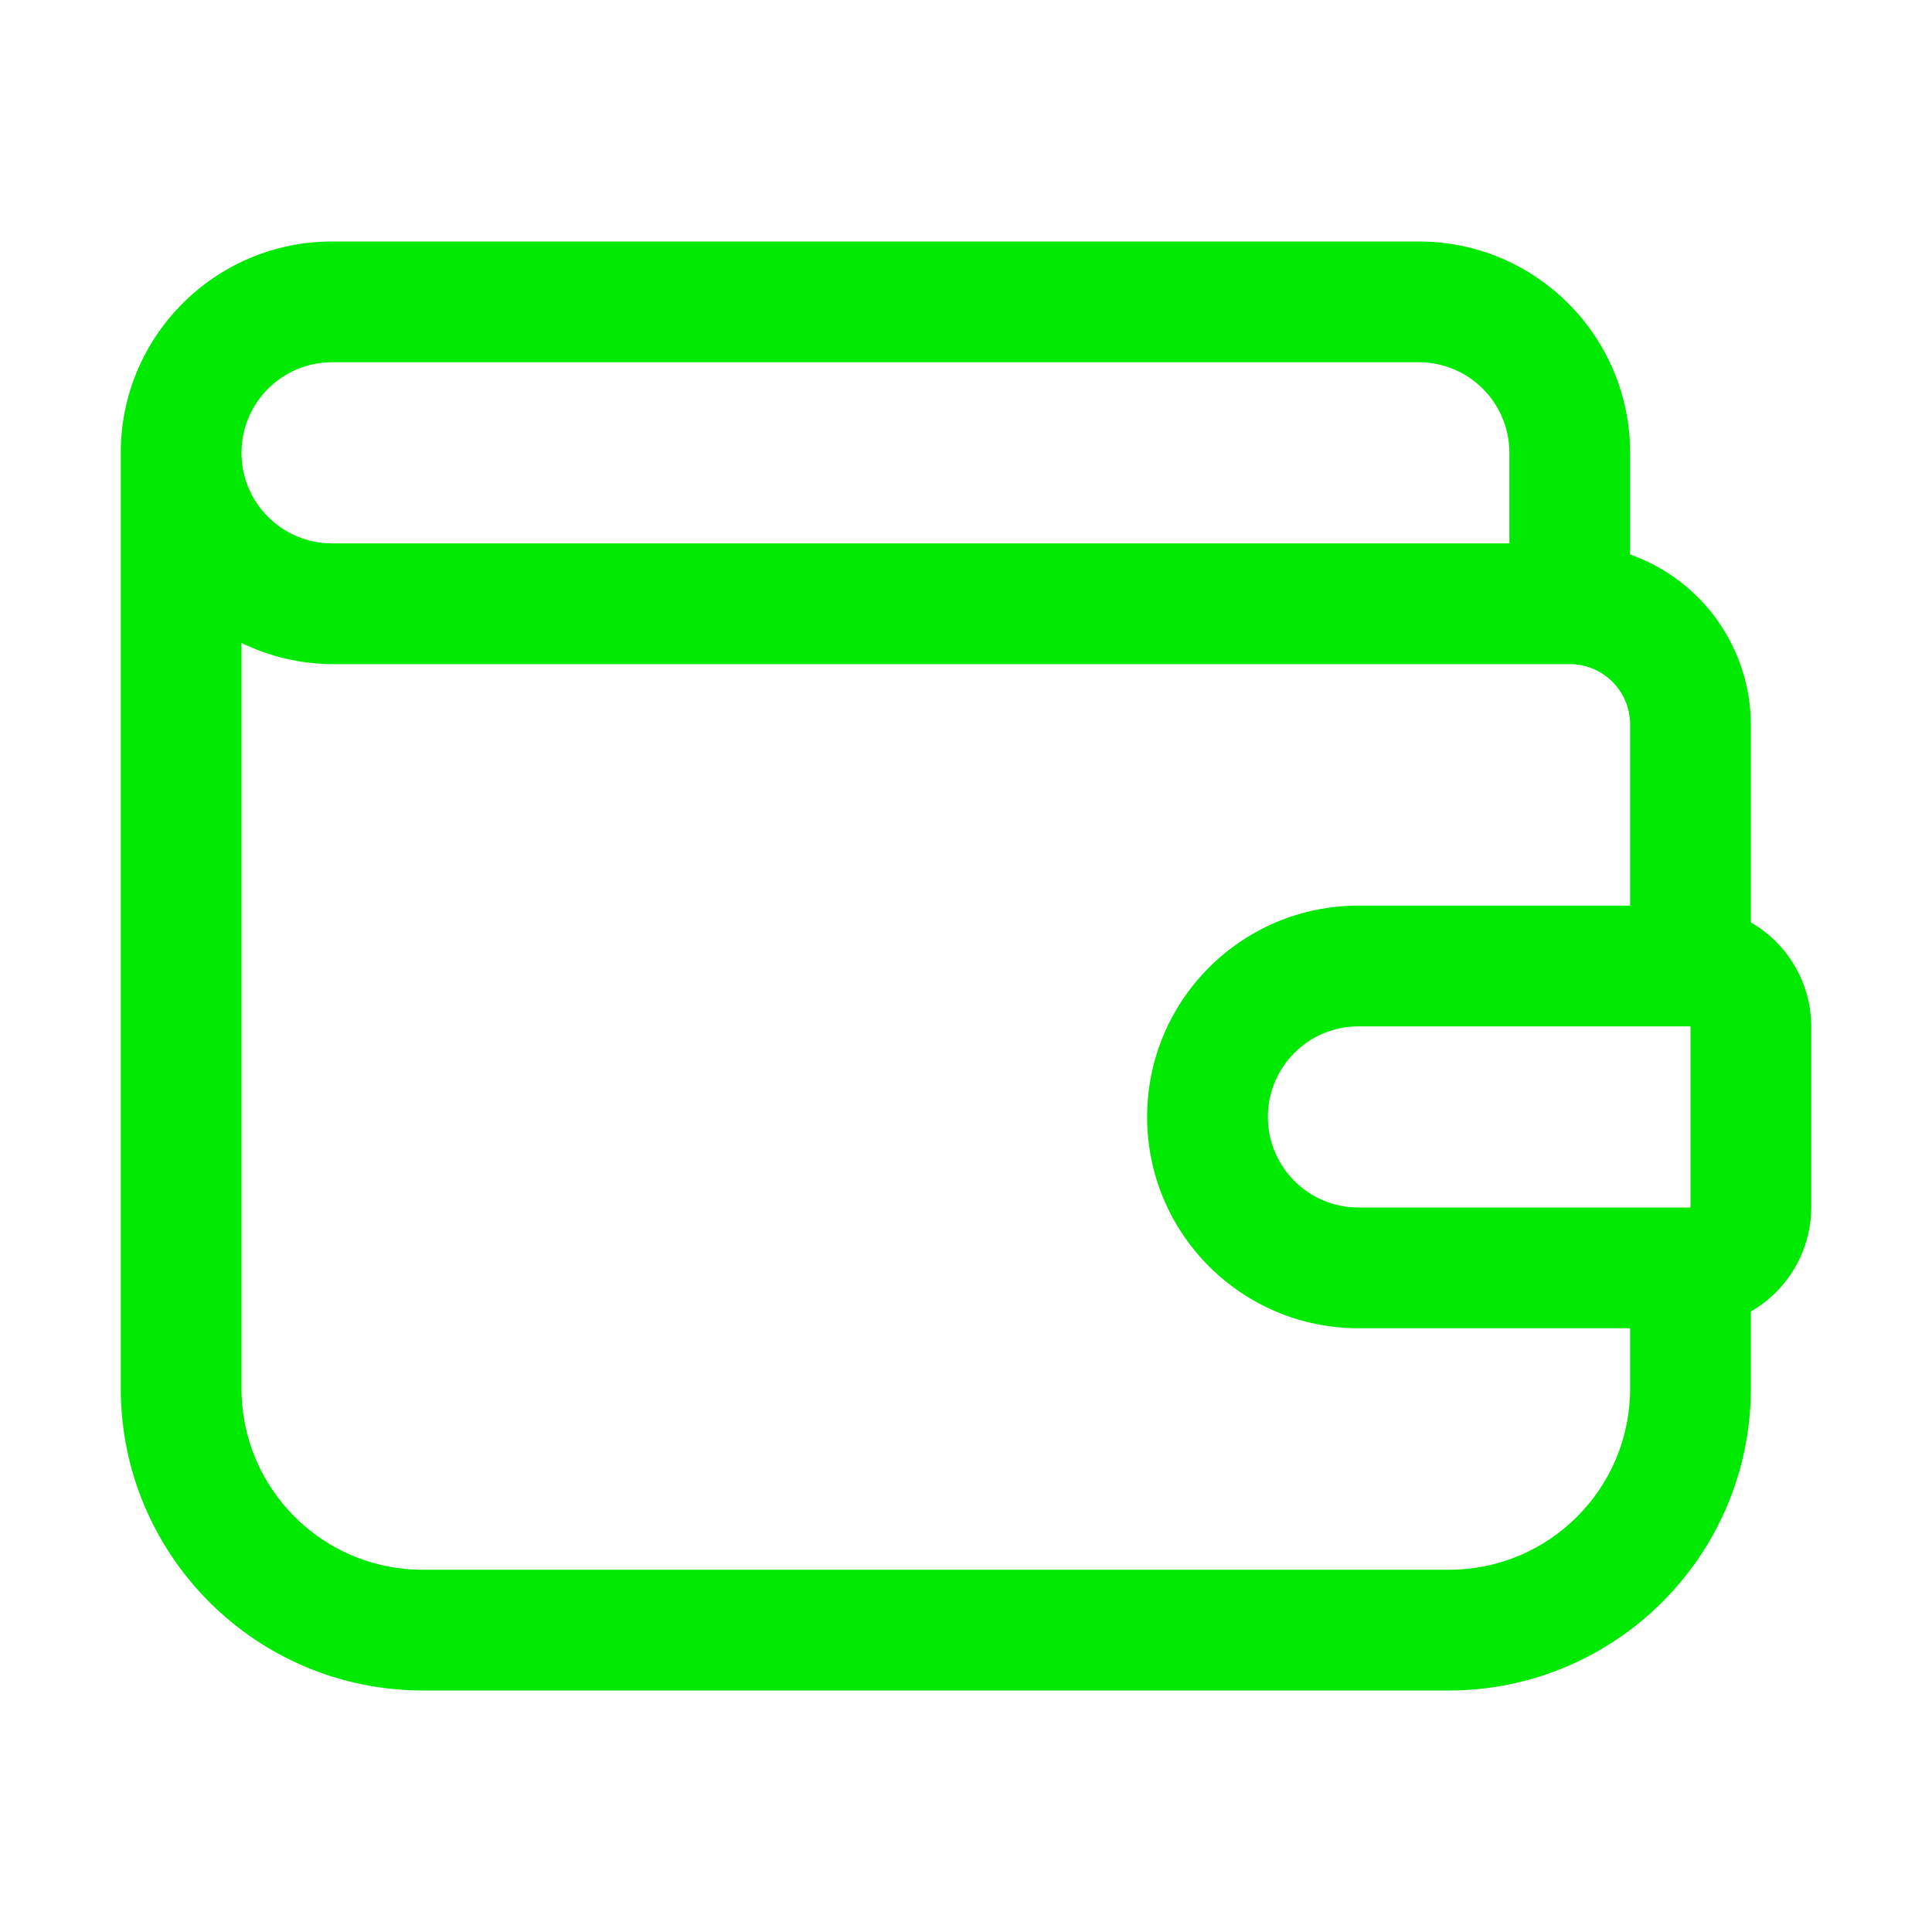
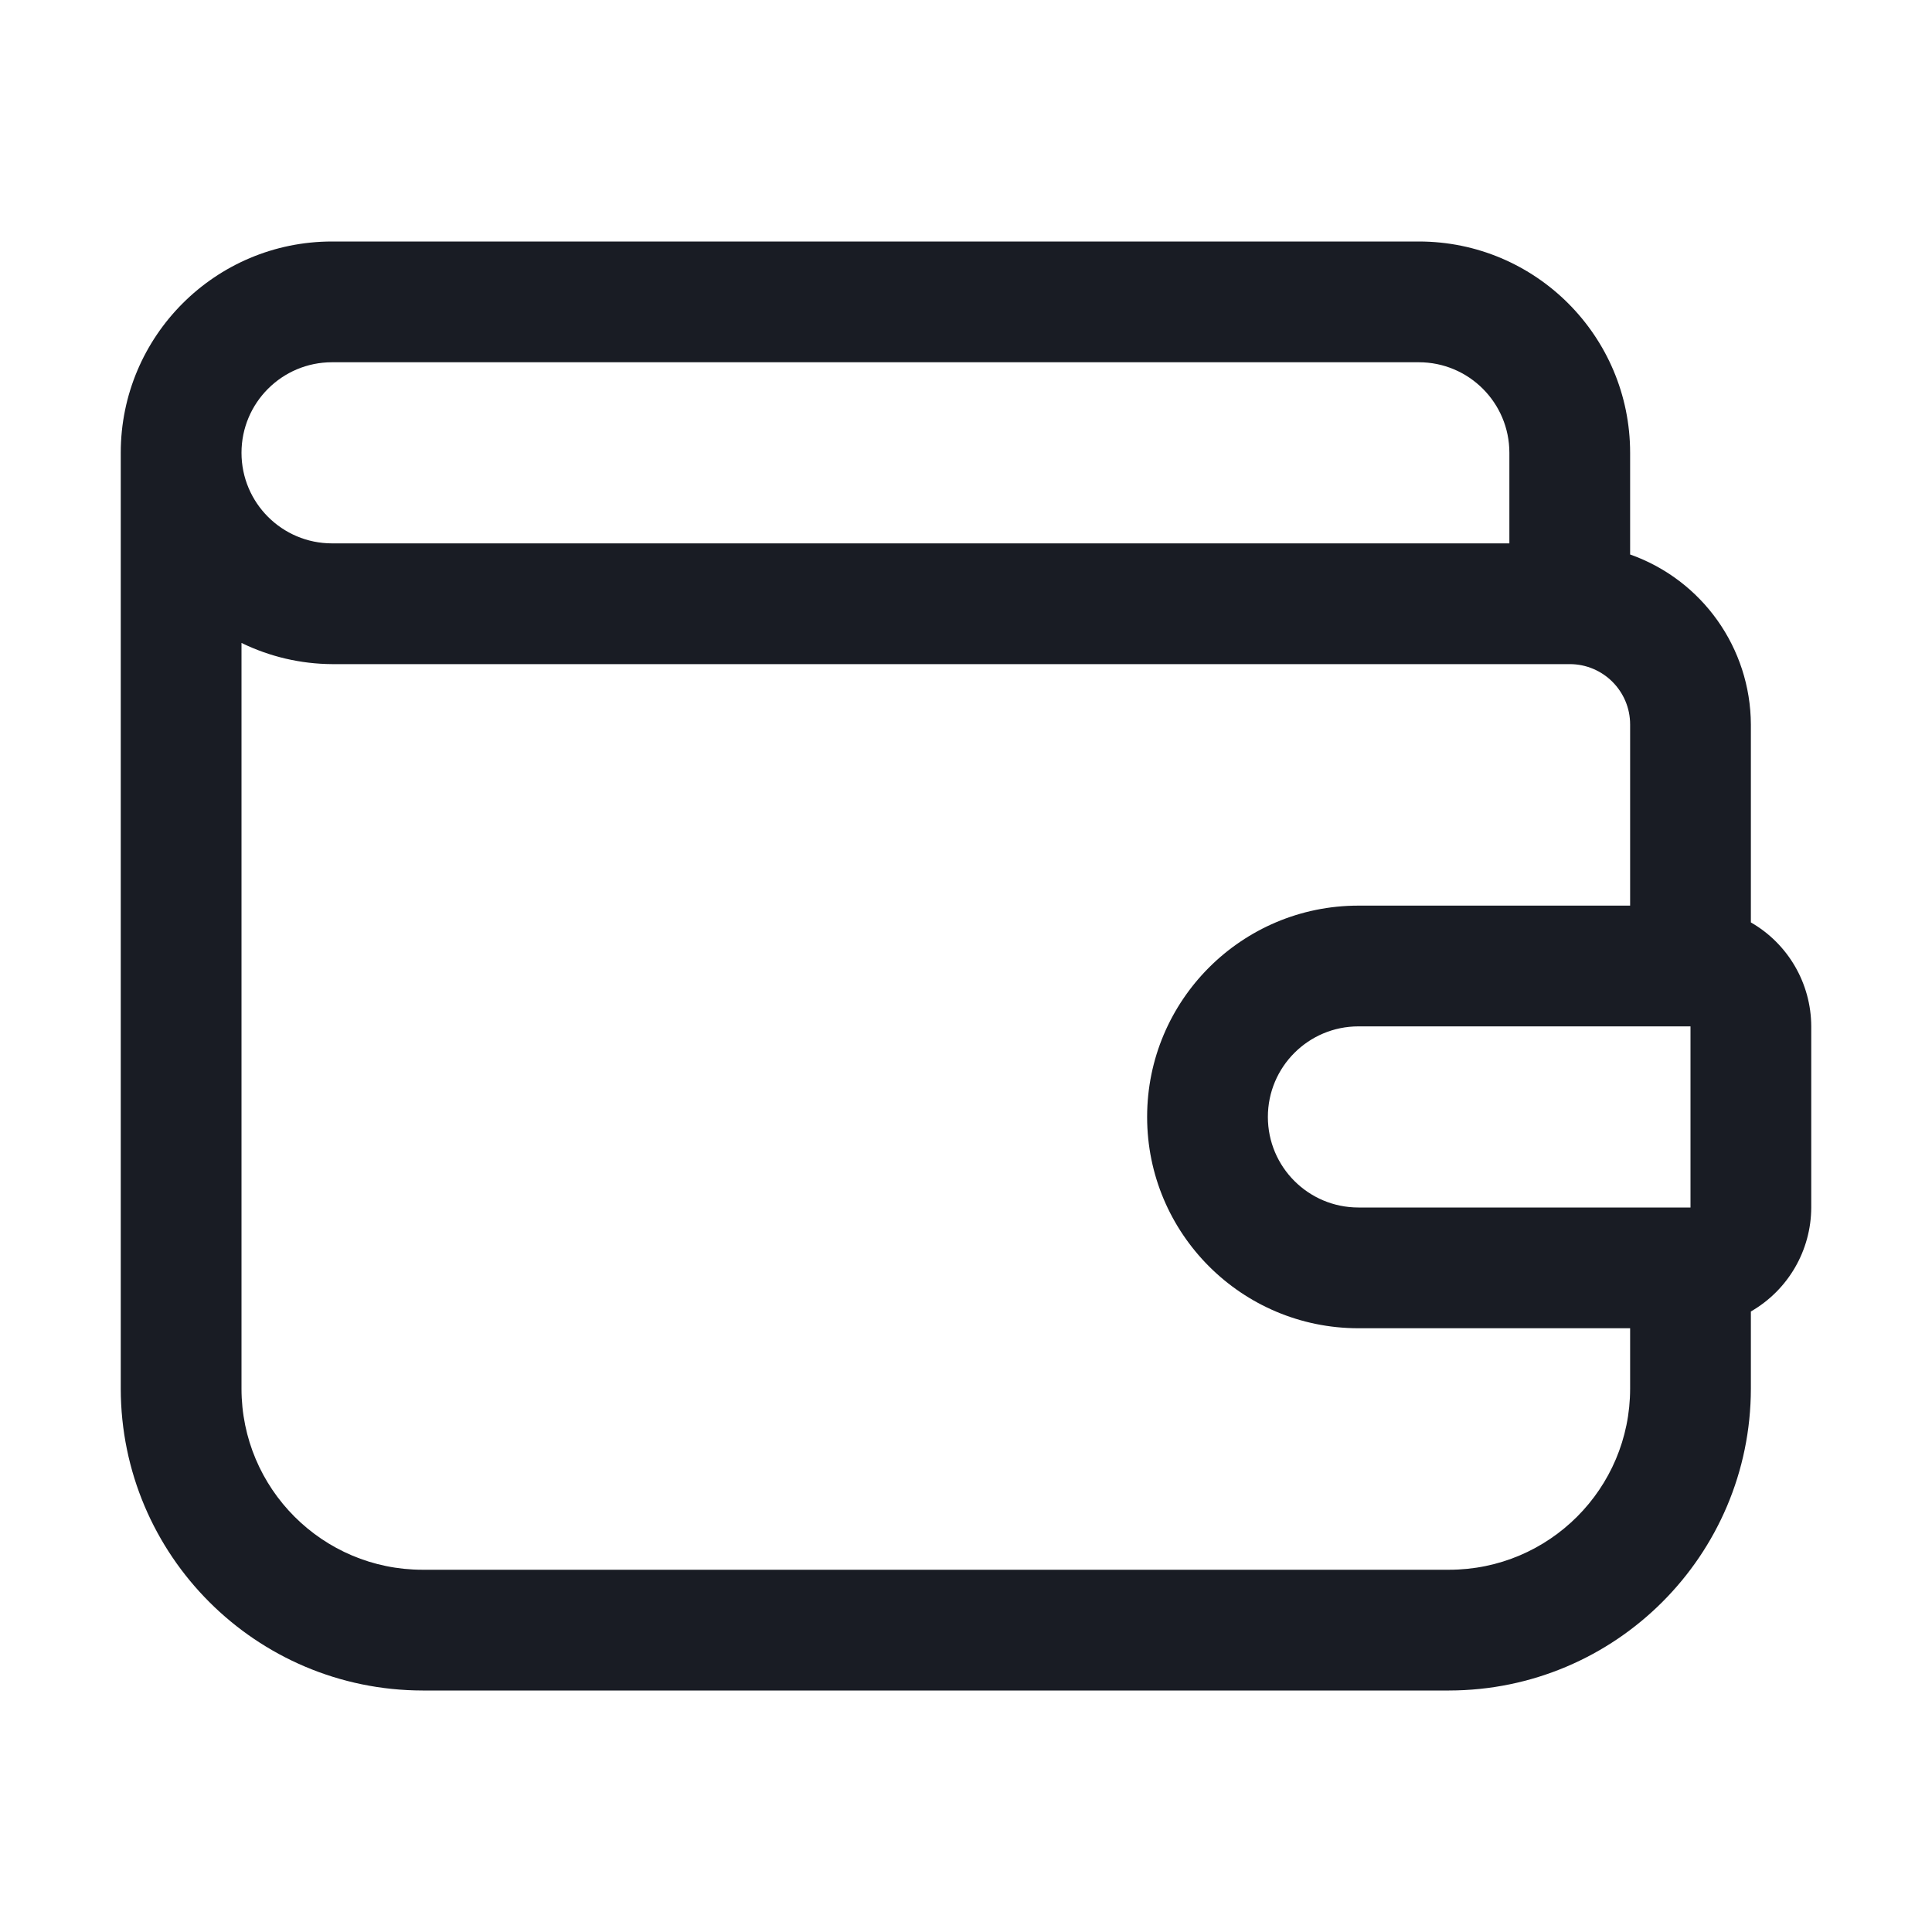
<svg xmlns="http://www.w3.org/2000/svg" viewBox="0 0 32 32">
  <g id="_21-30" data-name="21-30">
    <g id="Wallet">
-       <path d="M29,15.278V12a3,3,0,0,0-2-2.816V7.5A3.5,3.5,0,0,0,23.5,4H5.5A3.5,3.5,0,0,0,2,7.5V23a5.006,5.006,0,0,0,5,5H24a5.006,5.006,0,0,0,5-5V21.722A1.993,1.993,0,0,0,30,20V17A1.993,1.993,0,0,0,29,15.278ZM28,17l0,3H22.5a1.5,1.5,0,0,1,0-3ZM5.5,6h18A1.5,1.5,0,0,1,25,7.5V9H5.5a1.5,1.5,0,0,1,0-3ZM24,26H7a3,3,0,0,1-3-3V10.649A3.464,3.464,0,0,0,5.5,11H26a1,1,0,0,1,1,1v3H22.5a3.5,3.5,0,0,0,0,7H27v1A3,3,0,0,1,24,26Z" id="id_101" style="fill: rgb(0, 233, 0);" />
+       <path d="M29,15.278V12a3,3,0,0,0-2-2.816V7.5A3.5,3.5,0,0,0,23.5,4H5.5A3.5,3.5,0,0,0,2,7.5V23a5.006,5.006,0,0,0,5,5H24a5.006,5.006,0,0,0,5-5V21.722A1.993,1.993,0,0,0,30,20V17A1.993,1.993,0,0,0,29,15.278ZM28,17l0,3H22.5a1.5,1.5,0,0,1,0-3ZM5.5,6h18A1.5,1.5,0,0,1,25,7.5V9H5.5a1.5,1.5,0,0,1,0-3ZM24,26H7a3,3,0,0,1-3-3V10.649A3.464,3.464,0,0,0,5.5,11H26a1,1,0,0,1,1,1v3H22.5a3.5,3.5,0,0,0,0,7H27v1A3,3,0,0,1,24,26Z" id="id_101" style="fill: #191c24;" />
    </g>
  </g>
</svg>
